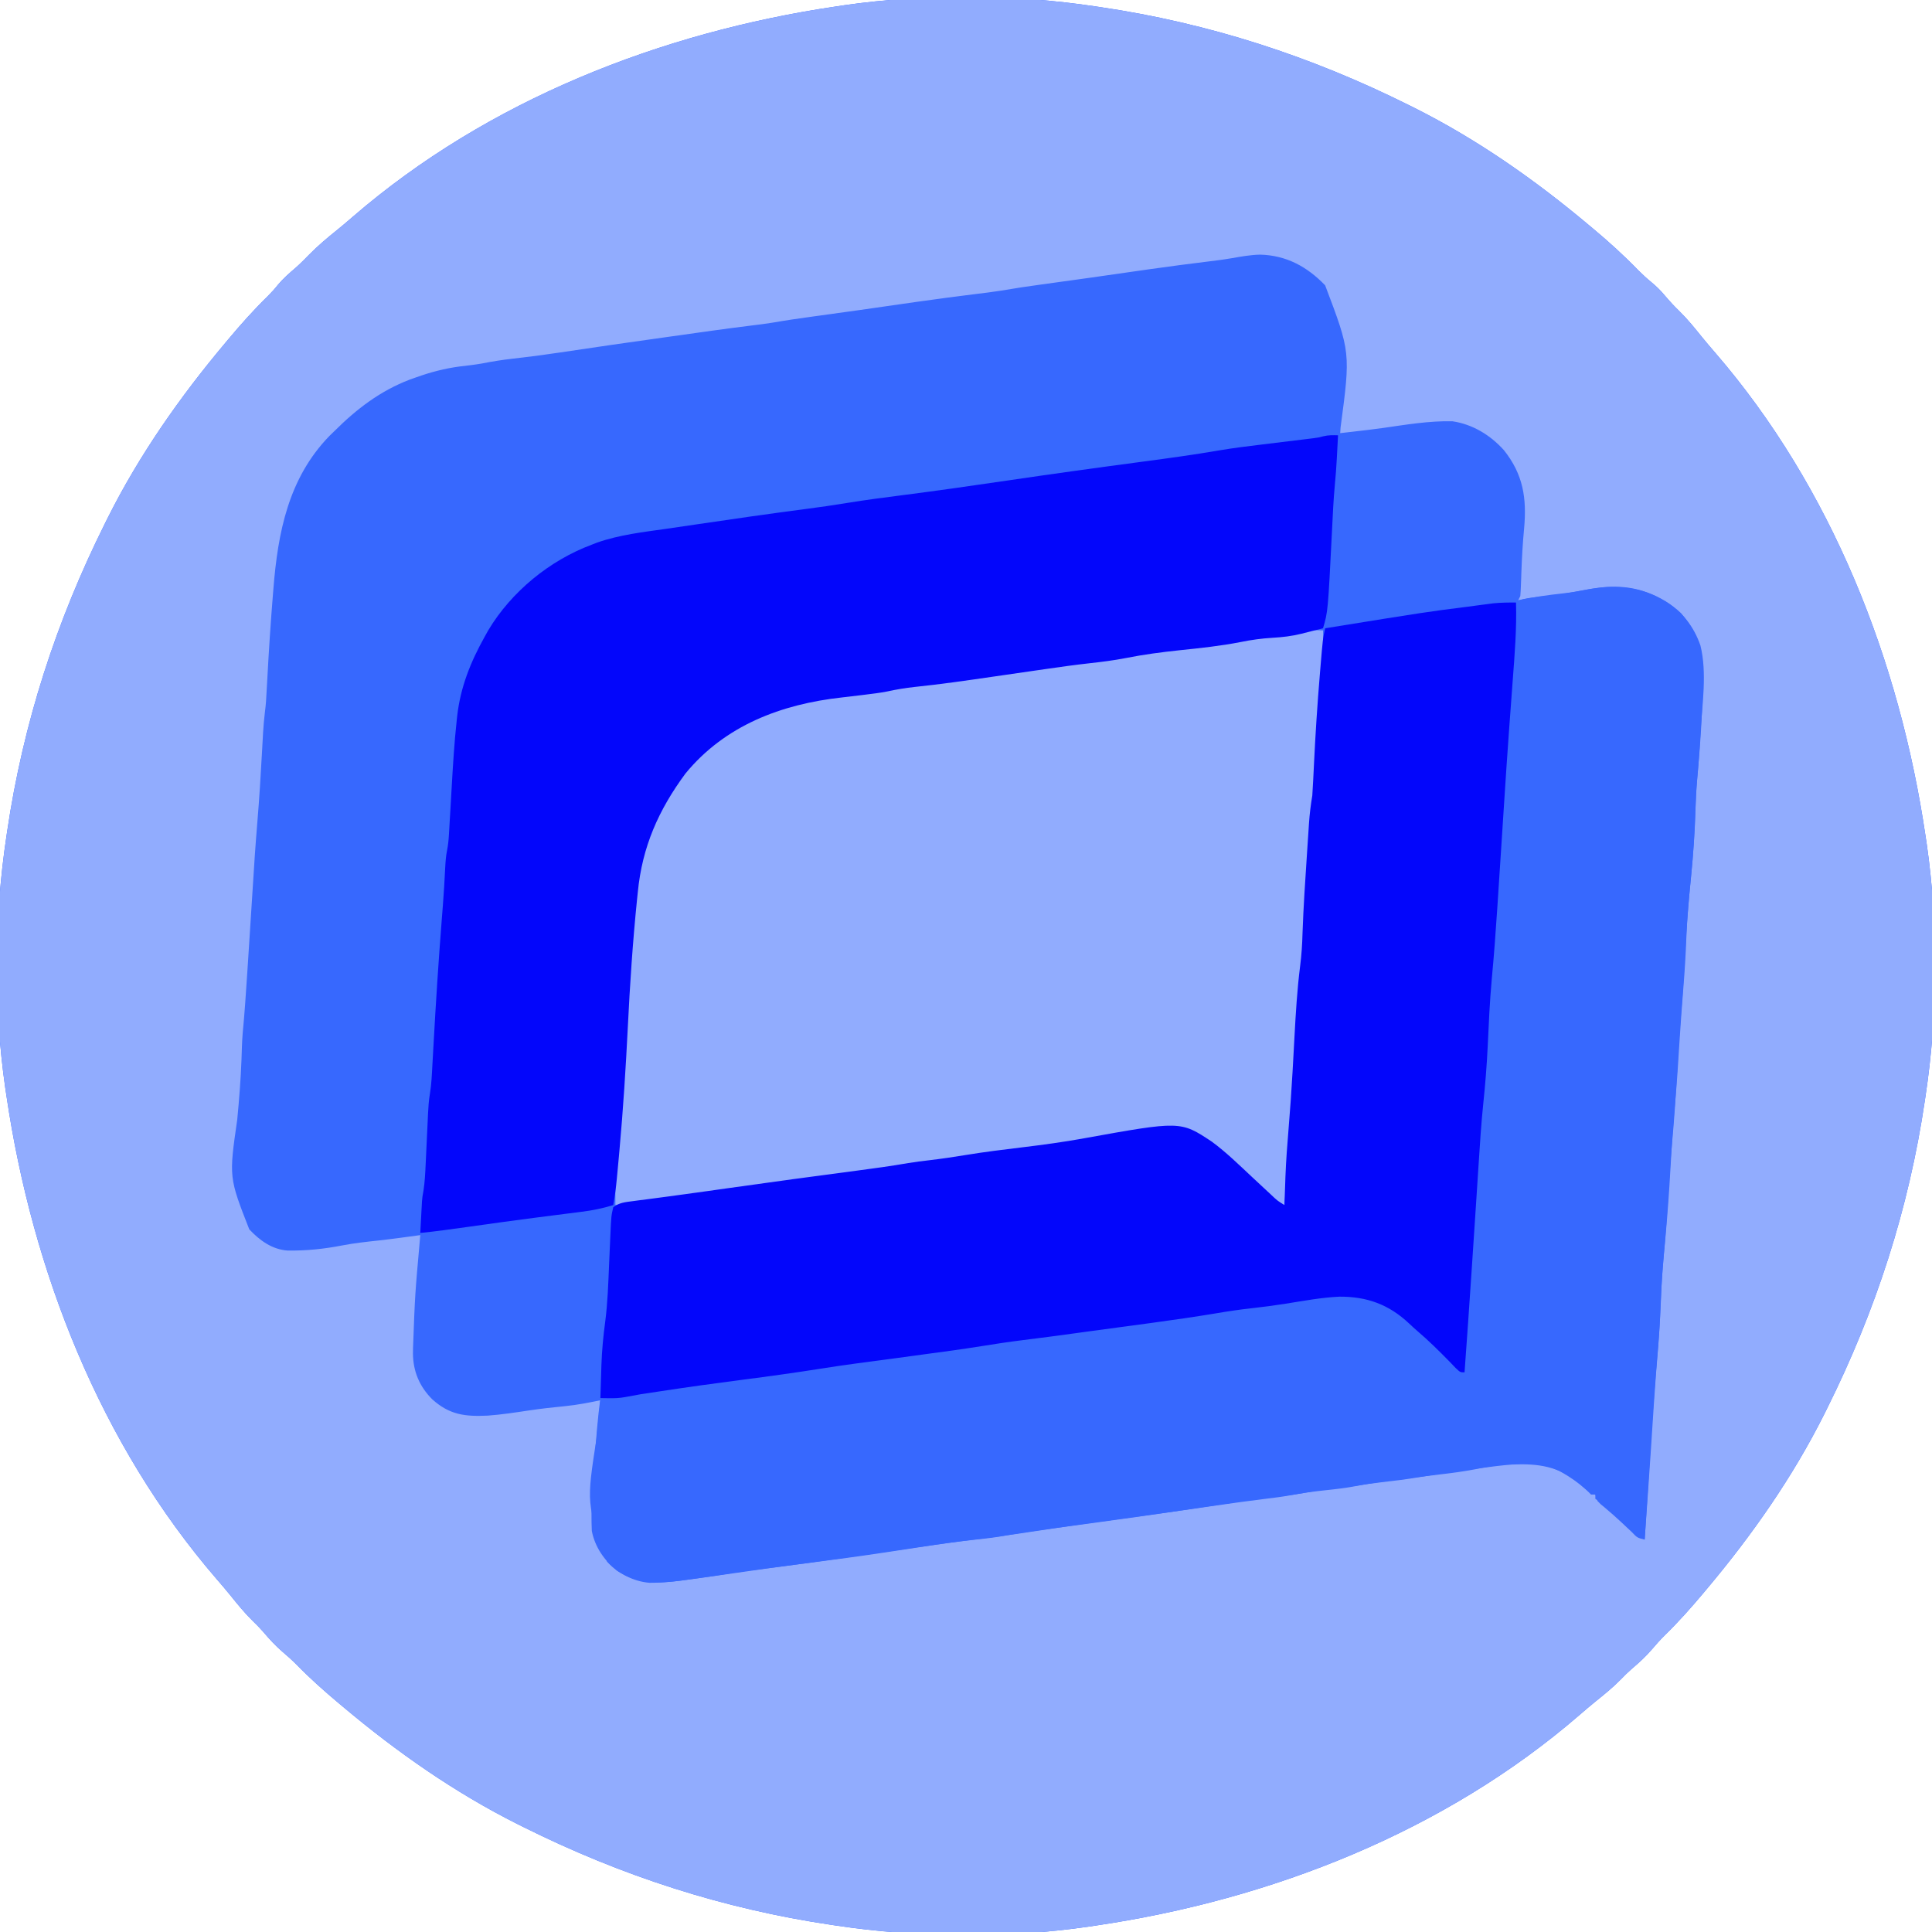
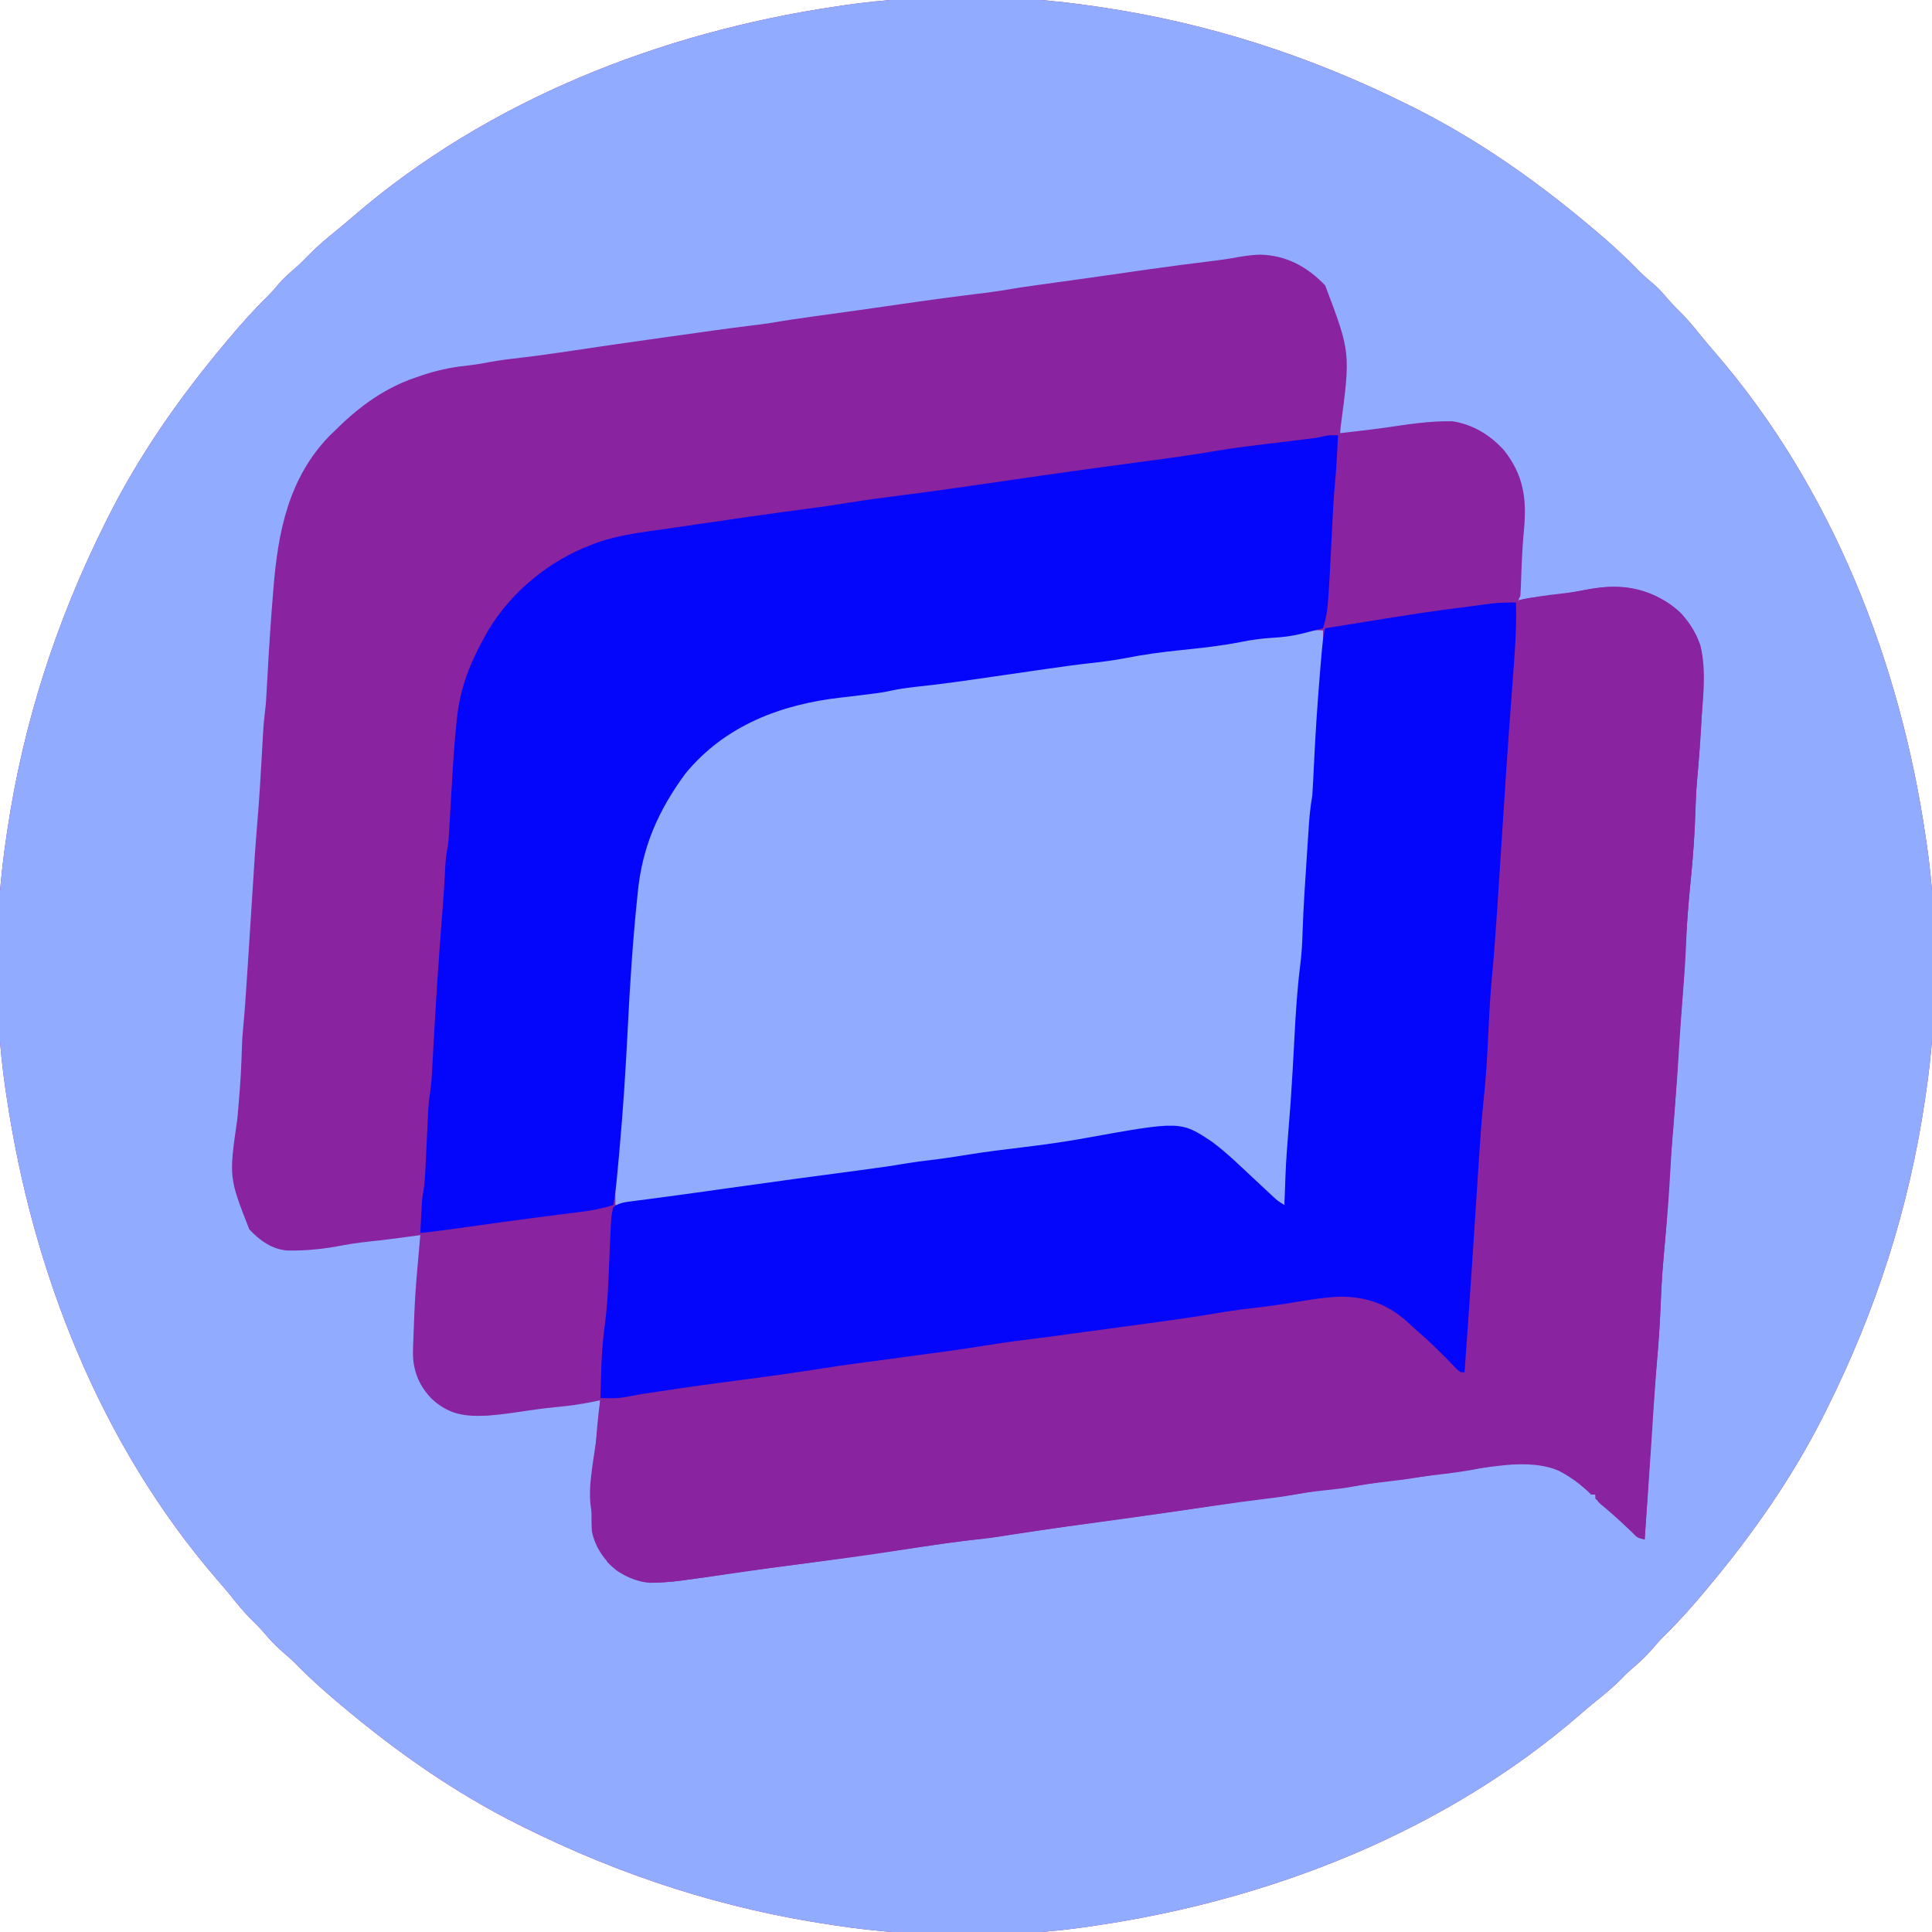
<svg xmlns="http://www.w3.org/2000/svg" version="1.1" width="901" height="901">
-   <path d="M0 0 C1.012 0.149 1.012 0.149 2.045 0.301 C52.682 7.771 100.224 23.177 146 46 C146.863 46.429 147.725 46.859 148.614 47.301 C177.941 62.014 204.913 80.927 230 102 C230.805 102.67 230.805 102.67 231.627 103.354 C239.216 109.677 246.407 116.212 253.281 123.309 C255.199 125.207 257.051 126.91 259.129 128.605 C261.518 130.598 263.459 132.497 265.438 134.875 C267.655 137.48 269.911 139.94 272.375 142.312 C276.086 145.966 279.307 149.951 282.566 154.008 C284.615 156.527 286.711 158.99 288.84 161.441 C343.289 224.445 374.97 305.36 387 387 C387.271 388.795 387.271 388.795 387.548 390.626 C393.002 428.563 392.723 470.116 387 508 C386.901 508.675 386.801 509.35 386.699 510.045 C379.229 560.682 363.823 608.224 341 654 C340.571 654.863 340.141 655.725 339.699 656.614 C324.987 685.938 306.078 712.92 285 738 C284.543 738.548 284.085 739.095 283.614 739.659 C277.755 746.662 271.784 753.383 265.238 759.762 C263.17 761.83 261.264 763.957 259.375 766.188 C256.485 769.566 253.345 772.423 249.957 775.293 C248.1 776.913 246.396 778.601 244.688 780.375 C241.034 784.086 237.049 787.307 232.992 790.566 C230.473 792.615 228.01 794.711 225.559 796.84 C162.555 851.289 81.64 882.97 0 895 C-1.795 895.271 -1.795 895.271 -3.626 895.548 C-41.563 901.002 -83.116 900.723 -121 895 C-121.675 894.901 -122.35 894.801 -123.045 894.699 C-173.682 887.229 -221.224 871.823 -267 849 C-267.863 848.571 -268.725 848.141 -269.614 847.699 C-298.938 832.987 -325.92 814.078 -351 793 C-351.821 792.314 -351.821 792.314 -352.659 791.614 C-359.662 785.755 -366.383 779.784 -372.762 773.238 C-374.83 771.17 -376.957 769.264 -379.188 767.375 C-382.566 764.485 -385.423 761.345 -388.293 757.957 C-389.913 756.1 -391.601 754.396 -393.375 752.688 C-397.086 749.034 -400.307 745.049 -403.566 740.992 C-405.615 738.473 -407.711 736.01 -409.84 733.559 C-464.289 670.555 -495.97 589.64 -508 508 C-508.181 506.803 -508.362 505.607 -508.548 504.374 C-514.002 466.437 -513.723 424.884 -508 387 C-507.851 385.988 -507.851 385.988 -507.699 384.955 C-500.229 334.318 -484.823 286.776 -462 241 C-461.571 240.137 -461.141 239.275 -460.699 238.386 C-445.987 209.062 -427.078 182.08 -406 157 C-405.543 156.452 -405.085 155.905 -404.614 155.341 C-398.711 148.286 -392.697 141.529 -386.105 135.105 C-384.398 133.398 -382.868 131.702 -381.375 129.812 C-378.851 126.824 -376.132 124.437 -373.16 121.91 C-370.893 119.906 -368.796 117.794 -366.688 115.625 C-362.661 111.55 -358.393 107.939 -353.922 104.363 C-351.424 102.343 -348.987 100.271 -346.563 98.164 C-283.576 43.706 -202.631 12.029 -121 0 C-119.803 -0.181 -118.607 -0.362 -117.374 -0.548 C-79.437 -6.002 -37.884 -5.723 0 0 Z " fill="#3768FE" transform="translate(511,3)" />
+   <path d="M0 0 C1.012 0.149 1.012 0.149 2.045 0.301 C52.682 7.771 100.224 23.177 146 46 C146.863 46.429 147.725 46.859 148.614 47.301 C177.941 62.014 204.913 80.927 230 102 C230.805 102.67 230.805 102.67 231.627 103.354 C239.216 109.677 246.407 116.212 253.281 123.309 C255.199 125.207 257.051 126.91 259.129 128.605 C261.518 130.598 263.459 132.497 265.438 134.875 C267.655 137.48 269.911 139.94 272.375 142.312 C276.086 145.966 279.307 149.951 282.566 154.008 C284.615 156.527 286.711 158.99 288.84 161.441 C343.289 224.445 374.97 305.36 387 387 C387.271 388.795 387.271 388.795 387.548 390.626 C393.002 428.563 392.723 470.116 387 508 C386.901 508.675 386.801 509.35 386.699 510.045 C379.229 560.682 363.823 608.224 341 654 C340.571 654.863 340.141 655.725 339.699 656.614 C324.987 685.938 306.078 712.92 285 738 C284.543 738.548 284.085 739.095 283.614 739.659 C277.755 746.662 271.784 753.383 265.238 759.762 C263.17 761.83 261.264 763.957 259.375 766.188 C256.485 769.566 253.345 772.423 249.957 775.293 C248.1 776.913 246.396 778.601 244.688 780.375 C241.034 784.086 237.049 787.307 232.992 790.566 C230.473 792.615 228.01 794.711 225.559 796.84 C162.555 851.289 81.64 882.97 0 895 C-1.795 895.271 -1.795 895.271 -3.626 895.548 C-41.563 901.002 -83.116 900.723 -121 895 C-121.675 894.901 -122.35 894.801 -123.045 894.699 C-173.682 887.229 -221.224 871.823 -267 849 C-267.863 848.571 -268.725 848.141 -269.614 847.699 C-298.938 832.987 -325.92 814.078 -351 793 C-351.821 792.314 -351.821 792.314 -352.659 791.614 C-359.662 785.755 -366.383 779.784 -372.762 773.238 C-374.83 771.17 -376.957 769.264 -379.188 767.375 C-382.566 764.485 -385.423 761.345 -388.293 757.957 C-389.913 756.1 -391.601 754.396 -393.375 752.688 C-397.086 749.034 -400.307 745.049 -403.566 740.992 C-405.615 738.473 -407.711 736.01 -409.84 733.559 C-464.289 670.555 -495.97 589.64 -508 508 C-508.181 506.803 -508.362 505.607 -508.548 504.374 C-514.002 466.437 -513.723 424.884 -508 387 C-507.851 385.988 -507.851 385.988 -507.699 384.955 C-500.229 334.318 -484.823 286.776 -462 241 C-461.571 240.137 -461.141 239.275 -460.699 238.386 C-445.987 209.062 -427.078 182.08 -406 157 C-405.543 156.452 -405.085 155.905 -404.614 155.341 C-398.711 148.286 -392.697 141.529 -386.105 135.105 C-384.398 133.398 -382.868 131.702 -381.375 129.812 C-378.851 126.824 -376.132 124.437 -373.16 121.91 C-370.893 119.906 -368.796 117.794 -366.688 115.625 C-362.661 111.55 -358.393 107.939 -353.922 104.363 C-351.424 102.343 -348.987 100.271 -346.563 98.164 C-283.576 43.706 -202.631 12.029 -121 0 C-119.803 -0.181 -118.607 -0.362 -117.374 -0.548 C-79.437 -6.002 -37.884 -5.723 0 0 Z " fill="#8A239F" transform="translate(511,3)" />
  <path d="M0 0 C1.012 0.149 1.012 0.149 2.045 0.301 C52.682 7.771 100.224 23.177 146 46 C146.863 46.429 147.725 46.859 148.614 47.301 C177.941 62.014 204.913 80.927 230 102 C230.805 102.67 230.805 102.67 231.627 103.354 C239.216 109.677 246.407 116.212 253.281 123.309 C255.199 125.207 257.051 126.91 259.129 128.605 C261.518 130.598 263.459 132.497 265.438 134.875 C267.655 137.48 269.911 139.94 272.375 142.312 C276.086 145.966 279.307 149.951 282.566 154.008 C284.615 156.527 286.711 158.99 288.84 161.441 C343.289 224.445 374.97 305.36 387 387 C387.271 388.795 387.271 388.795 387.548 390.626 C393.002 428.563 392.723 470.116 387 508 C386.901 508.675 386.801 509.35 386.699 510.045 C379.229 560.682 363.823 608.224 341 654 C340.571 654.863 340.141 655.725 339.699 656.614 C324.987 685.938 306.078 712.92 285 738 C284.543 738.548 284.085 739.095 283.614 739.659 C277.755 746.662 271.784 753.383 265.238 759.762 C263.17 761.83 261.264 763.957 259.375 766.188 C256.485 769.566 253.345 772.423 249.957 775.293 C248.1 776.913 246.396 778.601 244.688 780.375 C241.034 784.086 237.049 787.307 232.992 790.566 C230.473 792.615 228.01 794.711 225.559 796.84 C162.555 851.289 81.64 882.97 0 895 C-1.795 895.271 -1.795 895.271 -3.626 895.548 C-41.563 901.002 -83.116 900.723 -121 895 C-121.675 894.901 -122.35 894.801 -123.045 894.699 C-173.682 887.229 -221.224 871.823 -267 849 C-267.863 848.571 -268.725 848.141 -269.614 847.699 C-298.938 832.987 -325.92 814.078 -351 793 C-351.821 792.314 -351.821 792.314 -352.659 791.614 C-359.662 785.755 -366.383 779.784 -372.762 773.238 C-374.83 771.17 -376.957 769.264 -379.188 767.375 C-382.566 764.485 -385.423 761.345 -388.293 757.957 C-389.913 756.1 -391.601 754.396 -393.375 752.688 C-397.086 749.034 -400.307 745.049 -403.566 740.992 C-405.615 738.473 -407.711 736.01 -409.84 733.559 C-464.289 670.555 -495.97 589.64 -508 508 C-508.181 506.803 -508.362 505.607 -508.548 504.374 C-514.002 466.437 -513.723 424.884 -508 387 C-507.851 385.988 -507.851 385.988 -507.699 384.955 C-500.229 334.318 -484.823 286.776 -462 241 C-461.571 240.137 -461.141 239.275 -460.699 238.386 C-445.987 209.062 -427.078 182.08 -406 157 C-405.543 156.452 -405.085 155.905 -404.614 155.341 C-398.711 148.286 -392.697 141.529 -386.105 135.105 C-384.398 133.398 -382.868 131.702 -381.375 129.812 C-378.851 126.824 -376.132 124.437 -373.16 121.91 C-370.893 119.906 -368.796 117.794 -366.688 115.625 C-362.661 111.55 -358.393 107.939 -353.922 104.363 C-351.424 102.343 -348.987 100.271 -346.563 98.164 C-283.576 43.706 -202.631 12.029 -121 0 C-119.803 -0.181 -118.607 -0.362 -117.374 -0.548 C-79.437 -6.002 -37.884 -5.723 0 0 Z M63.305 117.438 C59.897 118.018 56.495 118.462 53.062 118.875 C34.359 121.137 15.712 123.884 -2.935 126.565 C-10.285 127.62 -17.64 128.636 -25 129.625 C-31.407 130.486 -37.781 131.441 -44.152 132.543 C-48.06 133.17 -51.982 133.638 -55.911 134.114 C-73.953 136.322 -91.944 138.978 -109.935 141.565 C-117.285 142.62 -124.64 143.636 -132 144.625 C-138.341 145.477 -144.651 146.414 -150.955 147.511 C-154.177 148.028 -157.4 148.432 -160.641 148.82 C-172.907 150.323 -185.138 152.089 -197.375 153.812 C-198.635 153.99 -199.896 154.167 -201.195 154.349 C-217.576 156.65 -233.954 158.974 -250.31 161.452 C-257.594 162.546 -264.88 163.494 -272.2 164.309 C-276.918 164.841 -281.547 165.591 -286.203 166.508 C-289.582 167.102 -292.968 167.479 -296.375 167.875 C-303.577 168.816 -310.173 170.547 -317 173 C-317.985 173.348 -318.97 173.696 -319.984 174.055 C-333.69 179.312 -344.709 187.738 -355 198 C-355.79 198.767 -356.58 199.534 -357.395 200.324 C-376.501 220.033 -381.401 245.267 -383.5 271.625 C-383.563 272.396 -383.626 273.166 -383.691 273.96 C-384.782 287.277 -385.642 300.603 -386.354 313.946 C-386.946 324.945 -386.946 324.945 -387.496 329.457 C-388.237 335.539 -388.482 341.662 -388.816 347.778 C-389.417 358.738 -390.078 369.686 -391 380.625 C-391.867 390.971 -392.545 401.322 -393.177 411.685 C-393.872 423.058 -394.608 434.429 -395.363 445.798 C-395.495 447.788 -395.626 449.777 -395.757 451.767 C-396.348 460.748 -396.943 469.718 -397.805 478.678 C-398.151 482.8 -398.244 486.929 -398.375 491.062 C-398.716 500.438 -399.474 509.741 -400.353 519.078 C-404.245 546.071 -404.245 546.071 -394.75 570.312 C-389.884 575.493 -384.057 579.742 -376.805 580.203 C-368.005 580.308 -359.919 579.474 -351.293 577.793 C-345.757 576.727 -340.187 576.134 -334.586 575.527 C-328.043 574.807 -321.523 573.883 -315 573 C-315.091 574.061 -315.182 575.122 -315.275 576.215 C-317.47 600.823 -317.47 600.823 -318.375 625.5 C-318.395 626.828 -318.395 626.828 -318.416 628.184 C-318.357 636.513 -315.391 643.609 -309.398 649.602 C-301.295 656.848 -294.122 657.684 -283.535 657.182 C-277.136 656.723 -270.798 655.74 -264.457 654.793 C-258.708 653.934 -252.946 653.296 -247.16 652.735 C-241.696 652.173 -236.371 651.145 -231 650 C-231.086 650.83 -231.171 651.66 -231.26 652.516 C-231.584 655.675 -231.906 658.834 -232.227 661.993 C-232.431 664.002 -232.638 666.01 -232.846 668.018 C-237.484 698.083 -237.484 698.083 -227.875 725.312 C-222.805 730.722 -215.51 734.59 -208.038 735.146 C-201.839 735.153 -195.823 734.477 -189.688 733.625 C-188.667 733.488 -187.647 733.351 -186.595 733.209 C-180.647 732.399 -174.726 731.49 -168.812 730.457 C-164.917 729.824 -161.006 729.36 -157.089 728.886 C-133.3 725.974 -109.581 722.407 -85.863 718.965 C-75.023 717.397 -64.187 715.873 -53.312 714.562 C-42.2 713.22 -31.146 711.541 -20.084 709.841 C-7.937 707.976 4.228 706.288 16.412 704.682 C26.182 703.391 35.938 702.02 45.684 700.547 C46.552 700.416 47.419 700.285 48.314 700.15 C52.676 699.49 57.039 698.826 61.4 698.157 C70.077 696.834 78.749 695.609 87.474 694.649 C91.184 694.238 94.836 693.717 98.5 693 C103.862 691.955 109.245 691.358 114.67 690.75 C118.825 690.277 122.94 689.719 127.062 689 C135.298 687.566 143.602 686.648 151.899 685.652 C155.058 685.271 158.217 684.886 161.375 684.5 C162.373 684.381 163.371 684.263 164.399 684.141 C169.948 683.461 175.389 682.574 180.86 681.433 C192.771 679.024 207.343 677.407 218 684 C218.793 684.482 219.586 684.964 220.402 685.461 C224.371 687.995 227.729 690.598 231 694 C231.66 694 232.32 694 233 694 C233.33 694.99 233.66 695.98 234 697 C235.453 698.512 235.453 698.512 237.312 700 C239.974 702.246 242.585 704.524 245.129 706.902 C245.665 707.403 246.202 707.904 246.755 708.42 C247.827 709.424 248.896 710.432 249.962 711.443 C252.548 714.165 252.548 714.165 256 715 C256.46 708.479 256.918 701.958 257.375 695.438 C257.443 694.461 257.512 693.485 257.582 692.479 C258.536 678.861 259.444 665.243 260.298 651.619 C260.866 642.704 261.574 633.806 262.323 624.906 C262.862 618.292 263.206 611.693 263.438 605.062 C263.804 594.843 264.693 584.695 265.639 574.517 C266.663 563.457 267.454 552.403 268.062 541.312 C268.626 531.063 269.3 520.842 270.25 510.62 C271.099 501.324 271.669 492.014 272.248 482.699 C272.776 474.271 273.385 465.854 274.062 457.438 C274.68 449.75 275.155 442.082 275.438 434.375 C275.802 424.58 276.737 414.859 277.707 405.11 C278.702 395.039 279.345 385.004 279.656 374.886 C279.88 367.999 280.356 361.172 281 354.312 C282.033 343.216 282.661 332.138 283 321 C283.029 320.16 283.057 319.319 283.087 318.454 C283.522 304.476 282.49 293.97 273 283 C263.409 274.061 252.351 270.485 239.414 270.738 C233.616 270.991 228.019 272.089 222.336 273.203 C217.101 274.212 211.83 274.793 206.531 275.353 C203.282 275.703 200.142 276.079 197 277 C197.33 276.34 197.66 275.68 198 275 C198.141 273.39 198.226 271.775 198.281 270.16 C198.337 268.688 198.337 268.688 198.395 267.186 C198.447 265.64 198.447 265.64 198.5 264.062 C198.741 257.17 199.117 250.333 199.777 243.467 C201.062 229.229 199.337 218.242 190.391 206.973 C184.044 199.908 175.774 194.852 166.348 193.461 C155.442 193.213 144.573 195.073 133.805 196.611 C129.564 197.199 125.315 197.699 121.062 198.188 C119.17 198.405 119.17 198.405 117.238 198.628 C115.635 198.812 115.635 198.812 114 199 C114.061 198.13 114.121 197.26 114.184 196.364 C118.849 161.359 118.849 161.359 106.992 130.07 C98.588 121.336 88.905 116.082 76.688 115.75 C72.144 115.86 67.771 116.636 63.305 117.438 Z " fill="#91ACFE" transform="translate(511,3)" />
-   <path d="M0 0 C0.822 0.446 1.645 0.892 2.492 1.352 C10.494 6.174 15.956 13.205 19 22 C22.165 34.772 19.836 49.411 19.062 62.438 C19.019 63.172 18.976 63.907 18.931 64.664 C18.527 71.396 18.108 78.122 17.457 84.836 C17.03 89.301 16.837 93.744 16.709 98.226 C16.402 109.013 15.638 119.702 14.562 130.438 C13.43 141.763 12.56 153.073 11.938 164.438 C11.406 174.136 10.824 183.82 10 193.5 C9.162 203.368 8.555 213.238 8 223.125 C7.414 233.558 6.719 243.966 5.75 254.372 C4.954 263.074 4.413 271.79 3.876 280.512 C3.35 289.022 2.727 297.511 1.938 306 C1.268 313.23 0.817 320.431 0.562 327.688 C0.206 337.636 -0.577 347.523 -1.438 357.438 C-2.78 372.94 -3.839 388.438 -4.757 403.971 C-5.186 411.149 -5.659 418.324 -6.125 425.5 C-6.214 426.869 -6.302 428.238 -6.391 429.607 C-6.594 432.738 -6.797 435.869 -7 439 C-10.124 437.605 -12.322 435.959 -14.785 433.594 C-15.481 432.932 -16.176 432.271 -16.893 431.59 C-17.967 430.555 -17.967 430.555 -19.062 429.5 C-20.489 428.133 -21.917 426.769 -23.348 425.406 C-23.977 424.801 -24.606 424.196 -25.254 423.572 C-27.121 421.815 -27.121 421.815 -30 420 C-30 419.34 -30 418.68 -30 418 C-30.596 417.728 -31.191 417.456 -31.805 417.176 C-33.947 416.029 -35.375 414.854 -37.125 413.188 C-46.662 404.765 -56.773 403.423 -69 404 C-74.001 404.397 -78.971 405.047 -83.942 405.722 C-85.885 405.985 -87.831 406.229 -89.777 406.473 C-97.273 407.425 -104.708 408.61 -112.152 409.892 C-118.117 410.899 -124.088 411.638 -130.099 412.301 C-133.915 412.729 -137.67 413.259 -141.438 414 C-146.271 414.944 -151.107 415.487 -156 416 C-161.734 416.602 -167.359 417.353 -173.019 418.474 C-176.433 419.076 -179.847 419.501 -183.289 419.914 C-191.061 420.864 -198.81 421.938 -206.559 423.058 C-208.836 423.387 -211.113 423.715 -213.391 424.041 C-219.136 424.866 -224.882 425.694 -230.626 426.524 C-233.897 426.996 -237.167 427.467 -240.438 427.938 C-242.048 428.169 -242.048 428.169 -243.69 428.405 C-251.167 429.473 -258.648 430.5 -266.133 431.512 C-267.603 431.711 -267.603 431.711 -269.103 431.914 C-274.006 432.578 -278.909 433.238 -283.812 433.894 C-294.28 435.269 -294.28 435.269 -304.684 437.055 C-309.249 437.936 -313.832 438.455 -318.453 438.941 C-327.41 439.887 -336.295 441.171 -345.196 442.544 C-349.581 443.22 -353.968 443.883 -358.355 444.547 C-359.632 444.74 -359.632 444.74 -360.933 444.938 C-372.417 446.675 -383.923 448.216 -395.441 449.703 C-397.336 449.948 -399.23 450.193 -401.125 450.438 C-402.066 450.559 -403.007 450.68 -403.977 450.805 C-411.661 451.805 -419.331 452.894 -427 454 C-435.892 455.277 -444.785 456.549 -453.688 457.75 C-455.057 457.941 -455.057 457.941 -456.455 458.137 C-467.382 459.587 -476.72 459.771 -486.301 453.492 C-492.176 448.735 -496.529 442.498 -498 435 C-498.51 423.967 -497.7 412.986 -496.773 401.997 C-496.56 399.475 -496.357 396.953 -496.154 394.43 C-496.021 392.797 -495.888 391.164 -495.754 389.531 C-495.693 388.792 -495.633 388.052 -495.571 387.29 C-495.166 382.508 -494.622 377.759 -494 373 C-493.076 372.869 -492.152 372.739 -491.2 372.604 C-486.841 371.988 -482.483 371.37 -478.125 370.75 C-477.326 370.636 -476.526 370.523 -475.703 370.406 C-465.853 369.004 -456.014 367.555 -446.188 366 C-433.571 364.011 -420.911 362.37 -408.243 360.75 C-400.613 359.77 -393.015 358.726 -385.433 357.416 C-382.464 356.908 -379.488 356.502 -376.5 356.125 C-369.409 355.199 -362.329 354.202 -355.25 353.188 C-354.073 353.019 -352.896 352.85 -351.683 352.677 C-345.548 351.798 -339.413 350.916 -333.278 350.032 C-330.192 349.587 -327.105 349.144 -324.018 348.701 C-322.534 348.488 -321.05 348.274 -319.567 348.059 C-312.058 346.974 -304.55 345.926 -297.02 345.004 C-289.381 344.068 -281.765 342.991 -274.149 341.884 C-263.317 340.311 -252.483 338.766 -241.625 337.375 C-229.082 335.768 -216.525 334.154 -204.062 332 C-196.698 330.736 -189.289 329.784 -181.883 328.797 C-177.977 328.275 -174.077 327.721 -170.18 327.141 C-152.508 324.536 -137.318 322.511 -121.73 332.91 C-117.923 335.824 -114.651 339.124 -111.34 342.582 C-107.396 346.658 -103.061 350.264 -98.727 353.914 C-97.624 354.854 -97.624 354.854 -96.5 355.812 C-95.83 356.376 -95.159 356.939 -94.469 357.52 C-93 359 -93 359 -93 361 C-92.34 361 -91.68 361 -91 361 C-91.023 359.895 -91.046 358.791 -91.07 357.652 C-91.21 347.797 -90.777 338.132 -89.848 328.322 C-89.137 320.762 -88.592 313.204 -88.125 305.625 C-87.231 291.323 -86.26 277.027 -85.264 262.732 C-85.091 260.239 -84.918 257.745 -84.746 255.251 C-83.849 242.228 -82.873 229.223 -81.648 216.227 C-81.069 210.007 -80.677 203.808 -80.5 197.562 C-80.234 190.308 -79.804 183.103 -79.125 175.875 C-78.074 164.575 -77.308 153.261 -76.562 141.938 C-76.499 140.981 -76.436 140.024 -76.371 139.038 C-75.707 128.956 -75.056 118.874 -74.407 108.792 C-74.085 103.778 -73.761 98.764 -73.438 93.75 C-73.374 92.773 -73.311 91.795 -73.246 90.789 C-72.49 79.1 -71.688 67.419 -70.699 55.748 C-70.236 50.217 -69.842 44.684 -69.504 39.145 C-69.462 38.46 -69.419 37.775 -69.376 37.069 C-69.171 33.734 -68.973 30.4 -68.785 27.065 C-68.258 18.297 -67.267 9.687 -66 1 C-59.136 -0.539 -52.299 -1.483 -45.315 -2.245 C-41.299 -2.693 -37.392 -3.277 -33.438 -4.125 C-21.484 -6.36 -10.809 -5.956 0 0 Z " fill="#3768FE" transform="translate(774,279)" />
+   <path d="M0 0 C0.822 0.446 1.645 0.892 2.492 1.352 C10.494 6.174 15.956 13.205 19 22 C22.165 34.772 19.836 49.411 19.062 62.438 C19.019 63.172 18.976 63.907 18.931 64.664 C18.527 71.396 18.108 78.122 17.457 84.836 C17.03 89.301 16.837 93.744 16.709 98.226 C16.402 109.013 15.638 119.702 14.562 130.438 C13.43 141.763 12.56 153.073 11.938 164.438 C11.406 174.136 10.824 183.82 10 193.5 C9.162 203.368 8.555 213.238 8 223.125 C7.414 233.558 6.719 243.966 5.75 254.372 C4.954 263.074 4.413 271.79 3.876 280.512 C3.35 289.022 2.727 297.511 1.938 306 C1.268 313.23 0.817 320.431 0.562 327.688 C0.206 337.636 -0.577 347.523 -1.438 357.438 C-2.78 372.94 -3.839 388.438 -4.757 403.971 C-5.186 411.149 -5.659 418.324 -6.125 425.5 C-6.214 426.869 -6.302 428.238 -6.391 429.607 C-6.594 432.738 -6.797 435.869 -7 439 C-10.124 437.605 -12.322 435.959 -14.785 433.594 C-15.481 432.932 -16.176 432.271 -16.893 431.59 C-17.967 430.555 -17.967 430.555 -19.062 429.5 C-20.489 428.133 -21.917 426.769 -23.348 425.406 C-23.977 424.801 -24.606 424.196 -25.254 423.572 C-27.121 421.815 -27.121 421.815 -30 420 C-30 419.34 -30 418.68 -30 418 C-30.596 417.728 -31.191 417.456 -31.805 417.176 C-33.947 416.029 -35.375 414.854 -37.125 413.188 C-46.662 404.765 -56.773 403.423 -69 404 C-74.001 404.397 -78.971 405.047 -83.942 405.722 C-85.885 405.985 -87.831 406.229 -89.777 406.473 C-97.273 407.425 -104.708 408.61 -112.152 409.892 C-118.117 410.899 -124.088 411.638 -130.099 412.301 C-133.915 412.729 -137.67 413.259 -141.438 414 C-146.271 414.944 -151.107 415.487 -156 416 C-161.734 416.602 -167.359 417.353 -173.019 418.474 C-176.433 419.076 -179.847 419.501 -183.289 419.914 C-191.061 420.864 -198.81 421.938 -206.559 423.058 C-208.836 423.387 -211.113 423.715 -213.391 424.041 C-219.136 424.866 -224.882 425.694 -230.626 426.524 C-233.897 426.996 -237.167 427.467 -240.438 427.938 C-242.048 428.169 -242.048 428.169 -243.69 428.405 C-251.167 429.473 -258.648 430.5 -266.133 431.512 C-267.603 431.711 -267.603 431.711 -269.103 431.914 C-274.006 432.578 -278.909 433.238 -283.812 433.894 C-294.28 435.269 -294.28 435.269 -304.684 437.055 C-309.249 437.936 -313.832 438.455 -318.453 438.941 C-327.41 439.887 -336.295 441.171 -345.196 442.544 C-349.581 443.22 -353.968 443.883 -358.355 444.547 C-359.632 444.74 -359.632 444.74 -360.933 444.938 C-372.417 446.675 -383.923 448.216 -395.441 449.703 C-397.336 449.948 -399.23 450.193 -401.125 450.438 C-402.066 450.559 -403.007 450.68 -403.977 450.805 C-411.661 451.805 -419.331 452.894 -427 454 C-435.892 455.277 -444.785 456.549 -453.688 457.75 C-455.057 457.941 -455.057 457.941 -456.455 458.137 C-467.382 459.587 -476.72 459.771 -486.301 453.492 C-492.176 448.735 -496.529 442.498 -498 435 C-498.51 423.967 -497.7 412.986 -496.773 401.997 C-496.56 399.475 -496.357 396.953 -496.154 394.43 C-496.021 392.797 -495.888 391.164 -495.754 389.531 C-495.693 388.792 -495.633 388.052 -495.571 387.29 C-495.166 382.508 -494.622 377.759 -494 373 C-493.076 372.869 -492.152 372.739 -491.2 372.604 C-486.841 371.988 -482.483 371.37 -478.125 370.75 C-477.326 370.636 -476.526 370.523 -475.703 370.406 C-465.853 369.004 -456.014 367.555 -446.188 366 C-433.571 364.011 -420.911 362.37 -408.243 360.75 C-400.613 359.77 -393.015 358.726 -385.433 357.416 C-382.464 356.908 -379.488 356.502 -376.5 356.125 C-369.409 355.199 -362.329 354.202 -355.25 353.188 C-354.073 353.019 -352.896 352.85 -351.683 352.677 C-345.548 351.798 -339.413 350.916 -333.278 350.032 C-330.192 349.587 -327.105 349.144 -324.018 348.701 C-322.534 348.488 -321.05 348.274 -319.567 348.059 C-312.058 346.974 -304.55 345.926 -297.02 345.004 C-289.381 344.068 -281.765 342.991 -274.149 341.884 C-263.317 340.311 -252.483 338.766 -241.625 337.375 C-229.082 335.768 -216.525 334.154 -204.062 332 C-196.698 330.736 -189.289 329.784 -181.883 328.797 C-177.977 328.275 -174.077 327.721 -170.18 327.141 C-152.508 324.536 -137.318 322.511 -121.73 332.91 C-117.923 335.824 -114.651 339.124 -111.34 342.582 C-107.396 346.658 -103.061 350.264 -98.727 353.914 C-97.624 354.854 -97.624 354.854 -96.5 355.812 C-95.83 356.376 -95.159 356.939 -94.469 357.52 C-93 359 -93 359 -93 361 C-92.34 361 -91.68 361 -91 361 C-91.023 359.895 -91.046 358.791 -91.07 357.652 C-91.21 347.797 -90.777 338.132 -89.848 328.322 C-89.137 320.762 -88.592 313.204 -88.125 305.625 C-87.231 291.323 -86.26 277.027 -85.264 262.732 C-85.091 260.239 -84.918 257.745 -84.746 255.251 C-83.849 242.228 -82.873 229.223 -81.648 216.227 C-81.069 210.007 -80.677 203.808 -80.5 197.562 C-80.234 190.308 -79.804 183.103 -79.125 175.875 C-78.074 164.575 -77.308 153.261 -76.562 141.938 C-76.499 140.981 -76.436 140.024 -76.371 139.038 C-75.707 128.956 -75.056 118.874 -74.407 108.792 C-74.085 103.778 -73.761 98.764 -73.438 93.75 C-73.374 92.773 -73.311 91.795 -73.246 90.789 C-72.49 79.1 -71.688 67.419 -70.699 55.748 C-70.236 50.217 -69.842 44.684 -69.504 39.145 C-69.462 38.46 -69.419 37.775 -69.376 37.069 C-69.171 33.734 -68.973 30.4 -68.785 27.065 C-68.258 18.297 -67.267 9.687 -66 1 C-59.136 -0.539 -52.299 -1.483 -45.315 -2.245 C-41.299 -2.693 -37.392 -3.277 -33.438 -4.125 C-21.484 -6.36 -10.809 -5.956 0 0 Z " fill="#8A239F" transform="translate(774,279)" />
  <path d="M0 0 C0.288 9.833 -0.294 19.463 -1.148 29.256 C-1.982 39.1 -2.502 48.948 -3 58.812 C-3.523 69.106 -4.105 79.351 -5.248 89.598 C-6.07 97.154 -6.577 104.728 -7.062 112.312 C-7.127 113.314 -7.127 113.314 -7.192 114.336 C-7.797 123.852 -8.305 133.371 -8.571 142.904 C-8.753 148.212 -9.276 153.429 -9.945 158.695 C-11.175 168.533 -11.684 178.391 -12.205 188.287 C-13.614 214.903 -15.7 241.448 -18 268 C-20.975 266.57 -23.148 265.128 -25.539 262.84 C-26.197 262.215 -26.855 261.59 -27.533 260.947 C-28.224 260.284 -28.914 259.621 -29.625 258.938 C-31.063 257.574 -32.502 256.21 -33.941 254.848 C-34.638 254.187 -35.334 253.525 -36.051 252.844 C-47.44 242.066 -56.667 233.336 -73.125 233.625 C-73.981 233.634 -74.837 233.642 -75.719 233.651 C-91.036 233.989 -106.13 236.786 -121.166 239.519 C-129.483 240.994 -137.822 241.949 -146.218 242.853 C-154.636 243.783 -162.96 245.053 -171.295 246.555 C-177.621 247.677 -183.959 248.49 -190.341 249.213 C-198.256 250.12 -206.125 251.304 -214 252.5 C-223.205 253.898 -232.401 255.194 -241.652 256.246 C-248.624 257.049 -255.559 258.067 -262.497 259.116 C-284.948 262.506 -307.452 265.339 -330 268 C-330.161 258.455 -329.801 249.143 -328.89 239.632 C-327.437 224.325 -326.52 209.007 -325.742 193.652 C-324.772 174.555 -323.625 155.491 -322 136.438 C-321.883 135.018 -321.883 135.018 -321.764 133.57 C-319.723 108.995 -314.421 86.29 -298 67 C-297.43 66.286 -296.86 65.572 -296.273 64.836 C-275.993 40.413 -247.265 32.732 -217 29 C-216.137 28.893 -215.275 28.787 -214.386 28.677 C-210.918 28.256 -207.451 27.857 -203.977 27.492 C-200.797 27.133 -197.661 26.61 -194.508 26.062 C-187.82 24.925 -181.1 24.14 -174.362 23.368 C-162.51 22.004 -150.745 20.407 -138.988 18.362 C-131.733 17.102 -124.491 16.127 -117.177 15.265 C-112.675 14.717 -108.182 14.107 -103.688 13.5 C-102.792 13.381 -101.897 13.263 -100.974 13.14 C-96.59 12.546 -92.249 11.871 -87.906 11.027 C-79.529 9.467 -71.026 8.715 -62.556 7.825 C-53.133 6.829 -43.887 5.539 -34.6 3.639 C-29.784 2.784 -24.998 2.516 -20.121 2.25 C-16.634 1.971 -13.424 1.267 -10.043 0.41 C-6.671 -0.267 -3.427 -0.125 0 0 Z " fill="#91ACFE" transform="translate(617,294)" />
  <path d="M0 0 C-0.143 2.771 -0.29 5.542 -0.438 8.312 C-0.496 9.462 -0.496 9.462 -0.557 10.635 C-0.779 14.763 -1.072 18.87 -1.477 22.984 C-2.15 30.145 -2.46 37.323 -2.816 44.504 C-4.697 82.153 -4.697 82.153 -7 90 C-8.89 90.481 -10.782 90.96 -12.676 91.426 C-14.135 91.786 -15.591 92.157 -17.043 92.543 C-21.565 93.671 -25.907 94.173 -30.562 94.438 C-35.618 94.736 -40.411 95.395 -45.371 96.41 C-54.763 98.255 -64.205 99.245 -73.718 100.229 C-82.236 101.119 -90.607 102.223 -99.008 103.893 C-104.512 104.965 -110.019 105.66 -115.59 106.276 C-122.63 107.054 -129.633 108.041 -136.641 109.059 C-138.888 109.386 -141.135 109.71 -143.383 110.032 C-149.269 110.879 -155.156 111.731 -161.041 112.588 C-173.12 114.348 -185.178 116.095 -197.32 117.352 C-201.765 117.824 -206.064 118.549 -210.426 119.504 C-213.708 120.136 -216.995 120.535 -220.312 120.938 C-220.987 121.021 -221.661 121.105 -222.355 121.191 C-225.381 121.565 -228.406 121.935 -231.437 122.268 C-259.558 125.379 -285.893 135.284 -304.328 157.734 C-316.891 174.759 -324.52 191.928 -326.562 213.125 C-326.675 214.201 -326.788 215.278 -326.904 216.387 C-328.918 236.164 -330.227 255.975 -331.205 275.827 C-332.164 295.106 -333.38 314.338 -335.125 333.562 C-335.211 334.518 -335.298 335.473 -335.386 336.458 C-335.631 339.14 -335.88 341.822 -336.133 344.504 C-336.206 345.283 -336.278 346.061 -336.353 346.864 C-336.75 350.943 -337.272 354.967 -338 359 C-342.888 360.507 -347.649 361.492 -352.73 362.113 C-353.467 362.208 -354.203 362.303 -354.962 362.4 C-356.546 362.603 -358.13 362.804 -359.715 363.003 C-363.954 363.534 -368.192 364.083 -372.43 364.629 C-373.736 364.797 -373.736 364.797 -375.068 364.968 C-385.09 366.259 -395.097 367.662 -405.103 369.073 C-412.726 370.148 -420.341 371.211 -428 372 C-427.858 369.291 -427.712 366.583 -427.562 363.875 C-427.504 362.734 -427.504 362.734 -427.443 361.57 C-427.401 360.823 -427.36 360.075 -427.316 359.305 C-427.28 358.624 -427.243 357.943 -427.205 357.242 C-427 355 -427 355 -426.511 352.288 C-425.879 348.221 -425.681 344.201 -425.5 340.094 C-425.459 339.251 -425.419 338.408 -425.377 337.539 C-425.248 334.86 -425.123 332.18 -425 329.5 C-424.837 325.969 -424.67 322.437 -424.5 318.906 C-424.465 318.103 -424.429 317.3 -424.393 316.472 C-424.239 313.293 -424.039 310.231 -423.509 307.089 C-422.775 302.632 -422.591 298.171 -422.352 293.664 C-422.234 291.565 -422.116 289.466 -421.998 287.367 C-421.907 285.717 -421.907 285.717 -421.814 284.034 C-420.744 264.716 -419.52 245.419 -418.002 226.131 C-417.884 224.627 -417.766 223.122 -417.648 221.617 C-417.564 220.545 -417.564 220.545 -417.477 219.452 C-417.016 213.497 -416.663 207.539 -416.373 201.573 C-416.23 198.86 -416.048 196.235 -415.506 193.569 C-415.024 191.121 -414.785 188.801 -414.643 186.312 C-414.589 185.409 -414.536 184.507 -414.481 183.577 C-414.426 182.609 -414.372 181.642 -414.316 180.645 C-414.192 178.555 -414.068 176.466 -413.943 174.377 C-413.753 171.115 -413.565 167.853 -413.378 164.591 C-412.767 154.018 -412.157 143.456 -411.004 132.926 C-410.928 132.227 -410.853 131.528 -410.775 130.807 C-409.2 117.324 -404.564 105.748 -398 94 C-397.443 93 -396.886 91.999 -396.312 90.969 C-385.545 72.953 -367.65 58.315 -348 51 C-347.166 50.675 -346.332 50.35 -345.473 50.016 C-335.019 46.367 -324.068 45.146 -313.152 43.595 C-308.515 42.934 -303.883 42.244 -299.25 41.555 C-282.15 39.016 -265.044 36.566 -247.901 34.326 C-241.583 33.496 -235.287 32.603 -229 31.562 C-220.111 30.099 -211.183 28.964 -202.25 27.812 C-186.266 25.751 -170.319 23.471 -154.375 21.125 C-133.216 18.012 -112.039 15.067 -90.837 12.258 C-78.922 10.678 -67.033 9.051 -55.188 7 C-48.648 5.903 -42.078 5.097 -35.496 4.302 C-30.413 3.687 -25.331 3.064 -20.25 2.438 C-19.202 2.311 -18.153 2.184 -17.073 2.053 C-16.085 1.931 -15.096 1.809 -14.078 1.684 C-13.195 1.576 -12.313 1.468 -11.403 1.357 C-9.028 1.044 -9.028 1.044 -6.854 0.461 C-4.536 -0.115 -2.379 -0.066 0 0 Z " fill="#0306FB" transform="translate(624,203)" />
  <path d="M0 0 C0.361 12.172 -0.623 24.229 -1.538 36.357 C-2.01 42.619 -2.465 48.882 -2.922 55.145 C-3.061 57.038 -3.061 57.038 -3.202 58.97 C-4.048 70.539 -4.819 82.112 -5.562 93.688 C-5.683 95.548 -5.803 97.409 -5.923 99.27 C-6.161 102.966 -6.399 106.662 -6.637 110.357 C-7.271 120.218 -7.912 130.078 -8.562 139.938 C-8.657 141.378 -8.657 141.378 -8.754 142.847 C-9.475 153.748 -10.266 164.631 -11.301 175.507 C-12.261 186.068 -12.719 196.668 -13.215 207.26 C-13.639 215.994 -14.324 224.66 -15.238 233.357 C-16.223 242.868 -16.831 252.397 -17.438 261.938 C-17.564 263.885 -17.691 265.832 -17.818 267.779 C-18.082 271.818 -18.344 275.858 -18.604 279.897 C-19.244 289.787 -19.903 299.675 -20.562 309.562 C-20.625 310.501 -20.687 311.439 -20.752 312.406 C-21.785 327.941 -22.862 343.472 -24 359 C-26 359 -26 359 -28.062 357.062 C-29.044 356.044 -30.023 355.023 -31 354 C-35.861 349.037 -40.757 344.187 -46.051 339.684 C-47.348 338.563 -48.617 337.409 -49.855 336.223 C-59.293 327.33 -69.547 323.64 -82.332 323.707 C-90.747 324.08 -99.09 325.68 -107.398 326.984 C-112.735 327.821 -118.068 328.536 -123.438 329.125 C-128.885 329.73 -134.271 330.507 -139.672 331.445 C-159.694 334.782 -179.893 337.222 -200 340 C-201.74 340.24 -201.74 340.24 -203.514 340.486 C-212.399 341.712 -221.283 342.924 -230.188 344 C-236.659 344.795 -243.084 345.785 -249.519 346.824 C-258.382 348.244 -267.274 349.432 -276.171 350.621 C-280.928 351.259 -285.682 351.911 -290.438 352.562 C-296.373 353.375 -302.309 354.17 -308.25 354.938 C-313.639 355.65 -319.005 356.464 -324.374 357.311 C-336.417 359.207 -348.473 360.878 -360.562 362.438 C-373.251 364.076 -385.915 365.822 -398.562 367.75 C-399.265 367.857 -399.968 367.964 -400.693 368.074 C-408.172 369.165 -408.172 369.165 -415.597 370.56 C-418.061 371.011 -420.311 371.1 -422.812 371.062 C-423.603 371.053 -424.393 371.044 -425.207 371.035 C-426.095 371.018 -426.095 371.018 -427 371 C-426.887 367 -426.757 363 -426.625 359 C-426.594 357.894 -426.563 356.788 -426.531 355.648 C-426.296 348.829 -425.674 342.176 -424.757 335.416 C-423.596 326.462 -423.319 317.451 -422.938 308.438 C-422.821 305.764 -422.703 303.09 -422.581 300.417 C-422.506 298.772 -422.434 297.127 -422.367 295.481 C-421.943 286.018 -421.943 286.018 -421 282 C-418.315 279.876 -415.368 279.606 -412.023 279.176 C-410.987 279.038 -409.951 278.9 -408.883 278.758 C-407.725 278.611 -406.568 278.464 -405.375 278.312 C-403.441 278.056 -401.507 277.8 -399.573 277.543 C-398.135 277.351 -396.696 277.161 -395.258 276.971 C-389.014 276.144 -382.776 275.275 -376.539 274.395 C-375.529 274.252 -374.519 274.11 -373.478 273.963 C-371.385 273.667 -369.291 273.372 -367.198 273.076 C-347.316 270.271 -327.424 267.557 -307.516 264.954 C-299.463 263.896 -291.438 262.795 -283.434 261.409 C-280.11 260.85 -276.786 260.448 -273.438 260.062 C-267.765 259.386 -262.136 258.557 -256.5 257.625 C-247.78 256.191 -239.022 255.121 -230.25 254.062 C-220.641 252.903 -211.089 251.605 -201.562 249.875 C-156.457 241.74 -156.457 241.74 -141.832 251.438 C-135.108 256.389 -129.097 262.308 -123 268 C-121.209 269.669 -119.418 271.336 -117.624 273.001 C-116.477 274.066 -115.331 275.134 -114.188 276.204 C-111.322 278.915 -111.322 278.915 -108 281 C-107.98 280.404 -107.96 279.808 -107.94 279.194 C-107.841 276.316 -107.733 273.439 -107.625 270.562 C-107.579 269.16 -107.579 269.16 -107.531 267.729 C-107.242 260.224 -106.675 252.761 -106.055 245.277 C-105.331 236.523 -104.711 227.771 -104.219 219 C-104.128 217.393 -104.128 217.393 -104.036 215.753 C-103.794 211.402 -103.556 207.05 -103.323 202.699 C-102.721 191.578 -102.074 180.517 -100.669 169.465 C-100.023 164.382 -99.69 159.368 -99.562 154.25 C-99.136 141.963 -98.314 129.704 -97.5 117.438 C-97.434 116.426 -97.368 115.415 -97.3 114.372 C-97.11 111.455 -96.915 108.538 -96.719 105.621 C-96.661 104.741 -96.604 103.86 -96.545 102.953 C-96.244 98.571 -95.73 94.334 -95 90 C-94.824 87.531 -94.684 85.059 -94.57 82.586 C-94.498 81.104 -94.426 79.622 -94.353 78.141 C-94.316 77.364 -94.279 76.587 -94.241 75.787 C-93.553 61.503 -92.633 47.251 -91.438 33 C-91.373 32.225 -91.309 31.451 -91.243 30.653 C-90.107 16.982 -90.107 16.982 -89 12 C-41.577 4.348 -41.577 4.348 -23 2 C-21.596 1.813 -20.193 1.626 -18.789 1.438 C-17.359 1.25 -15.93 1.062 -14.5 0.875 C-12.597 0.624 -12.597 0.624 -10.656 0.367 C-7.074 0.007 -3.597 -0.025 0 0 Z " fill="#0306FB" transform="translate(707,281)" />
</svg>
